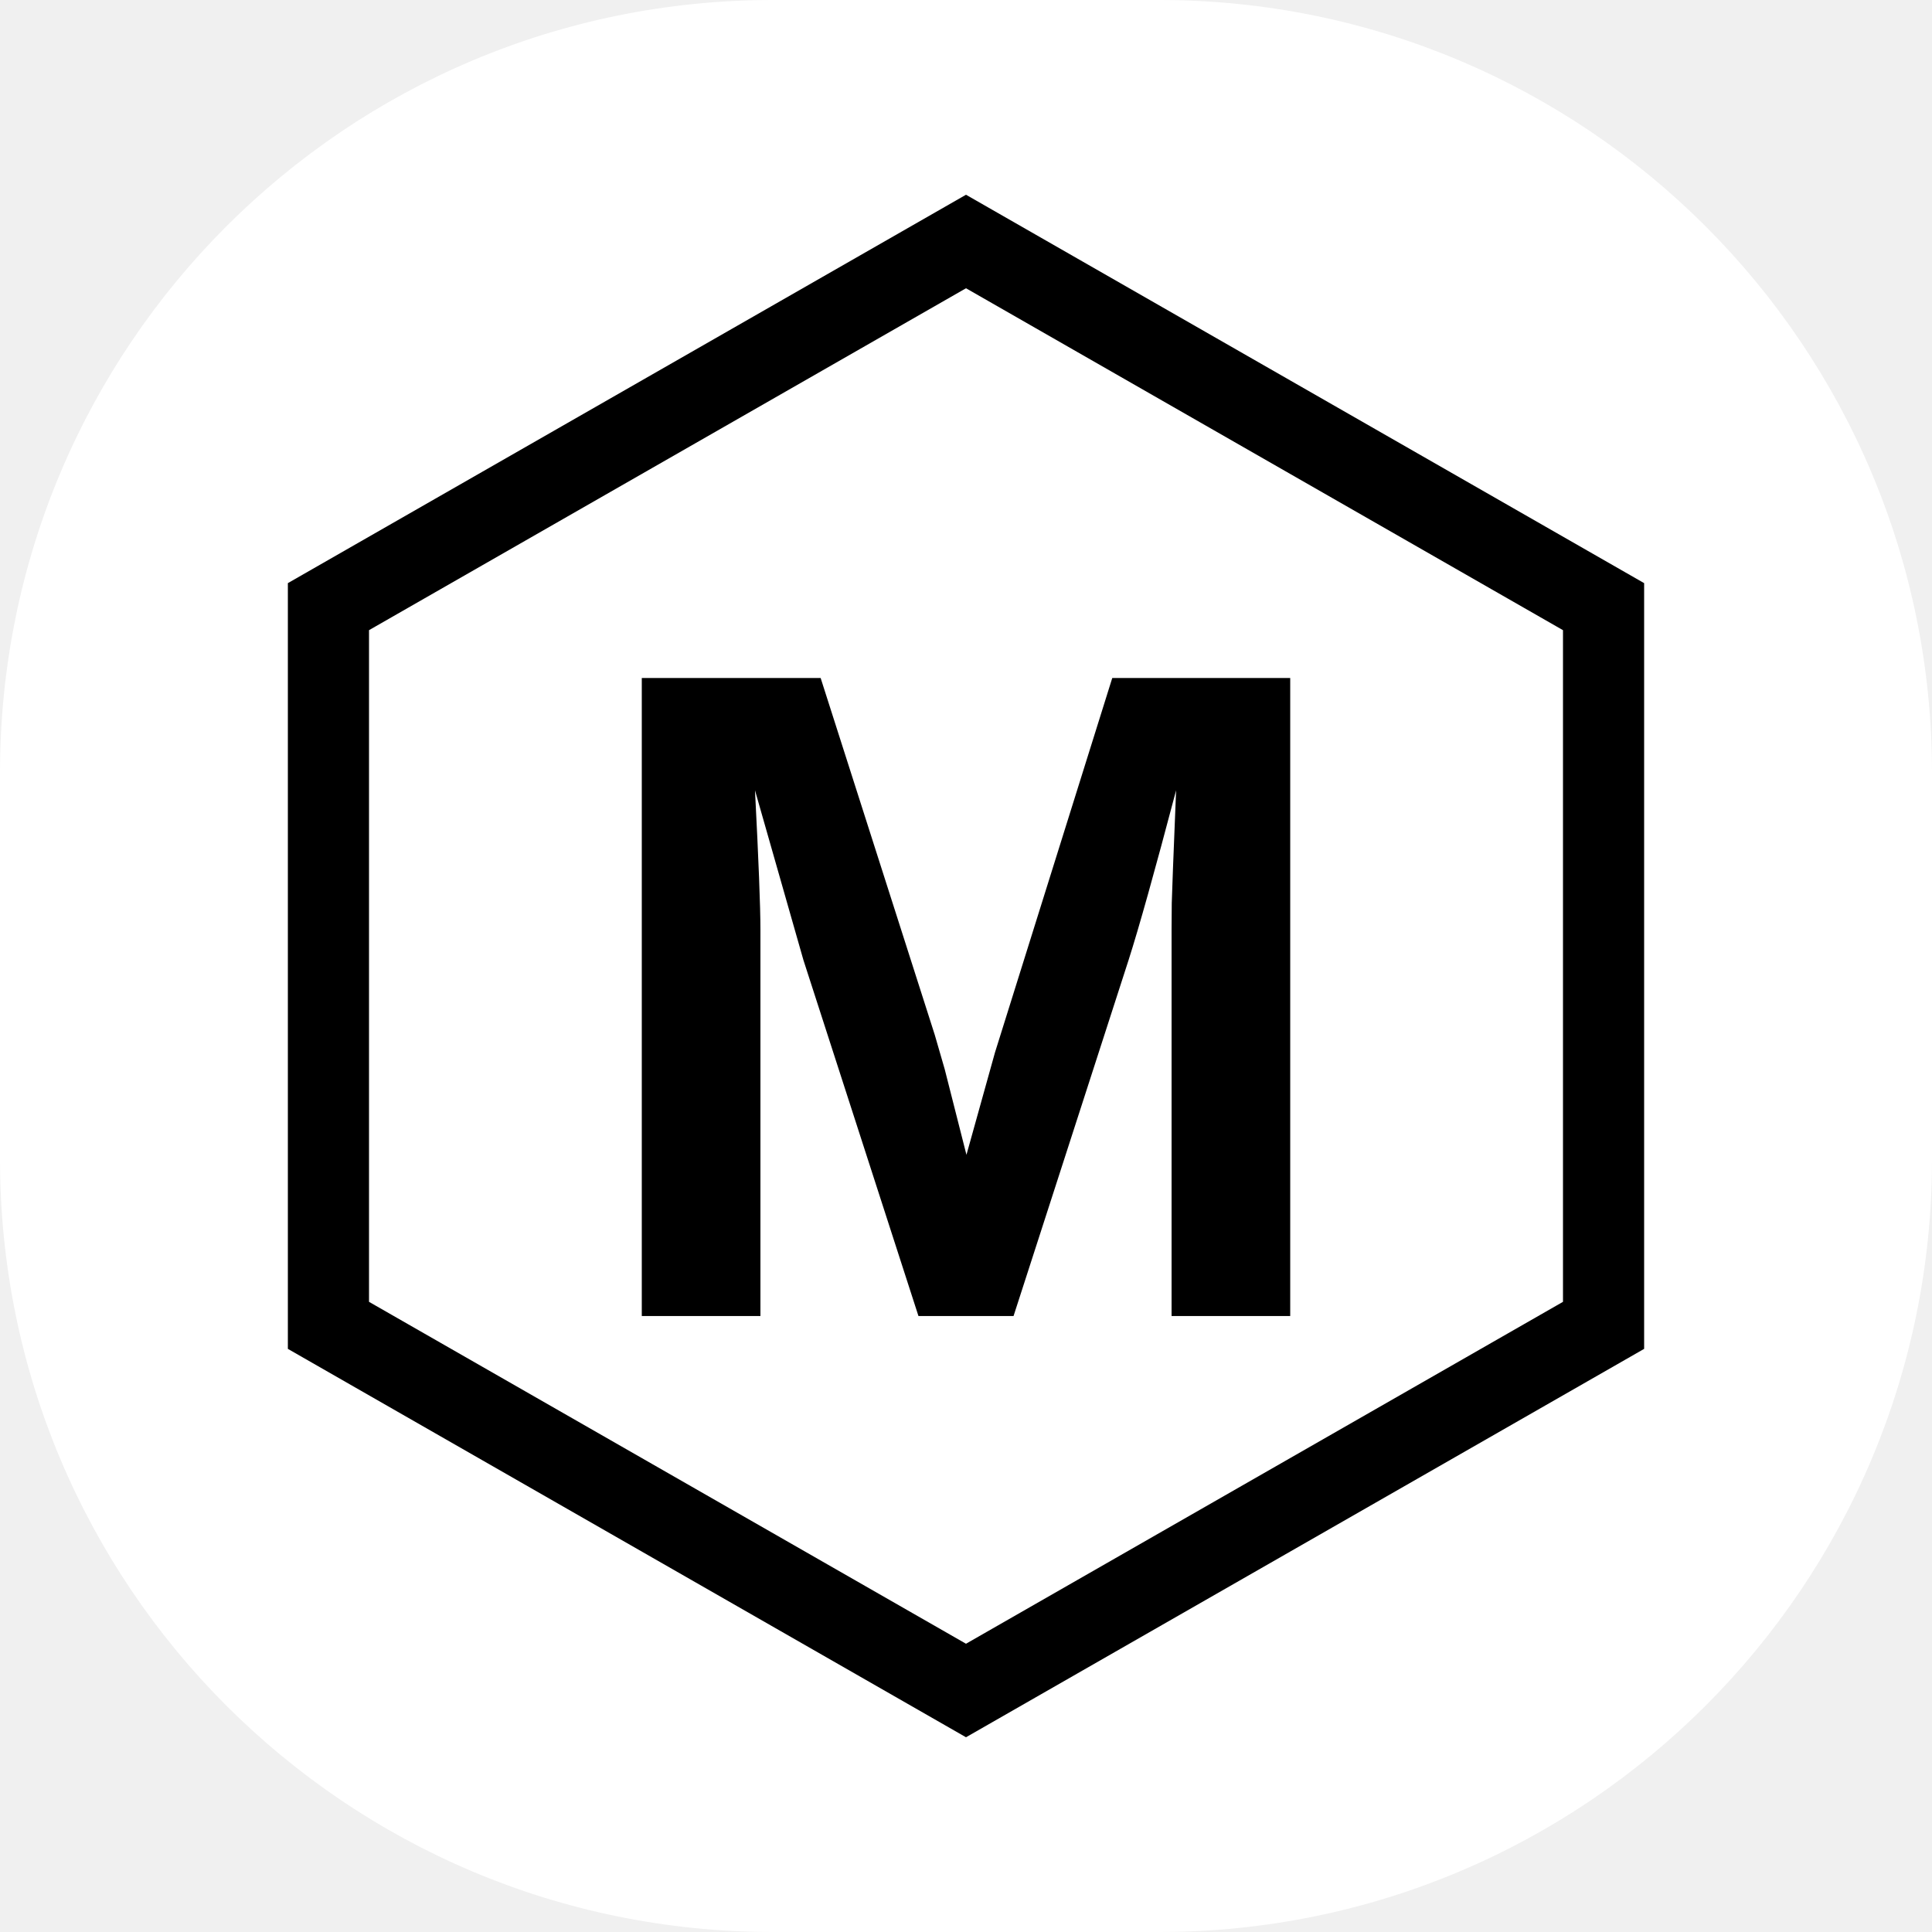
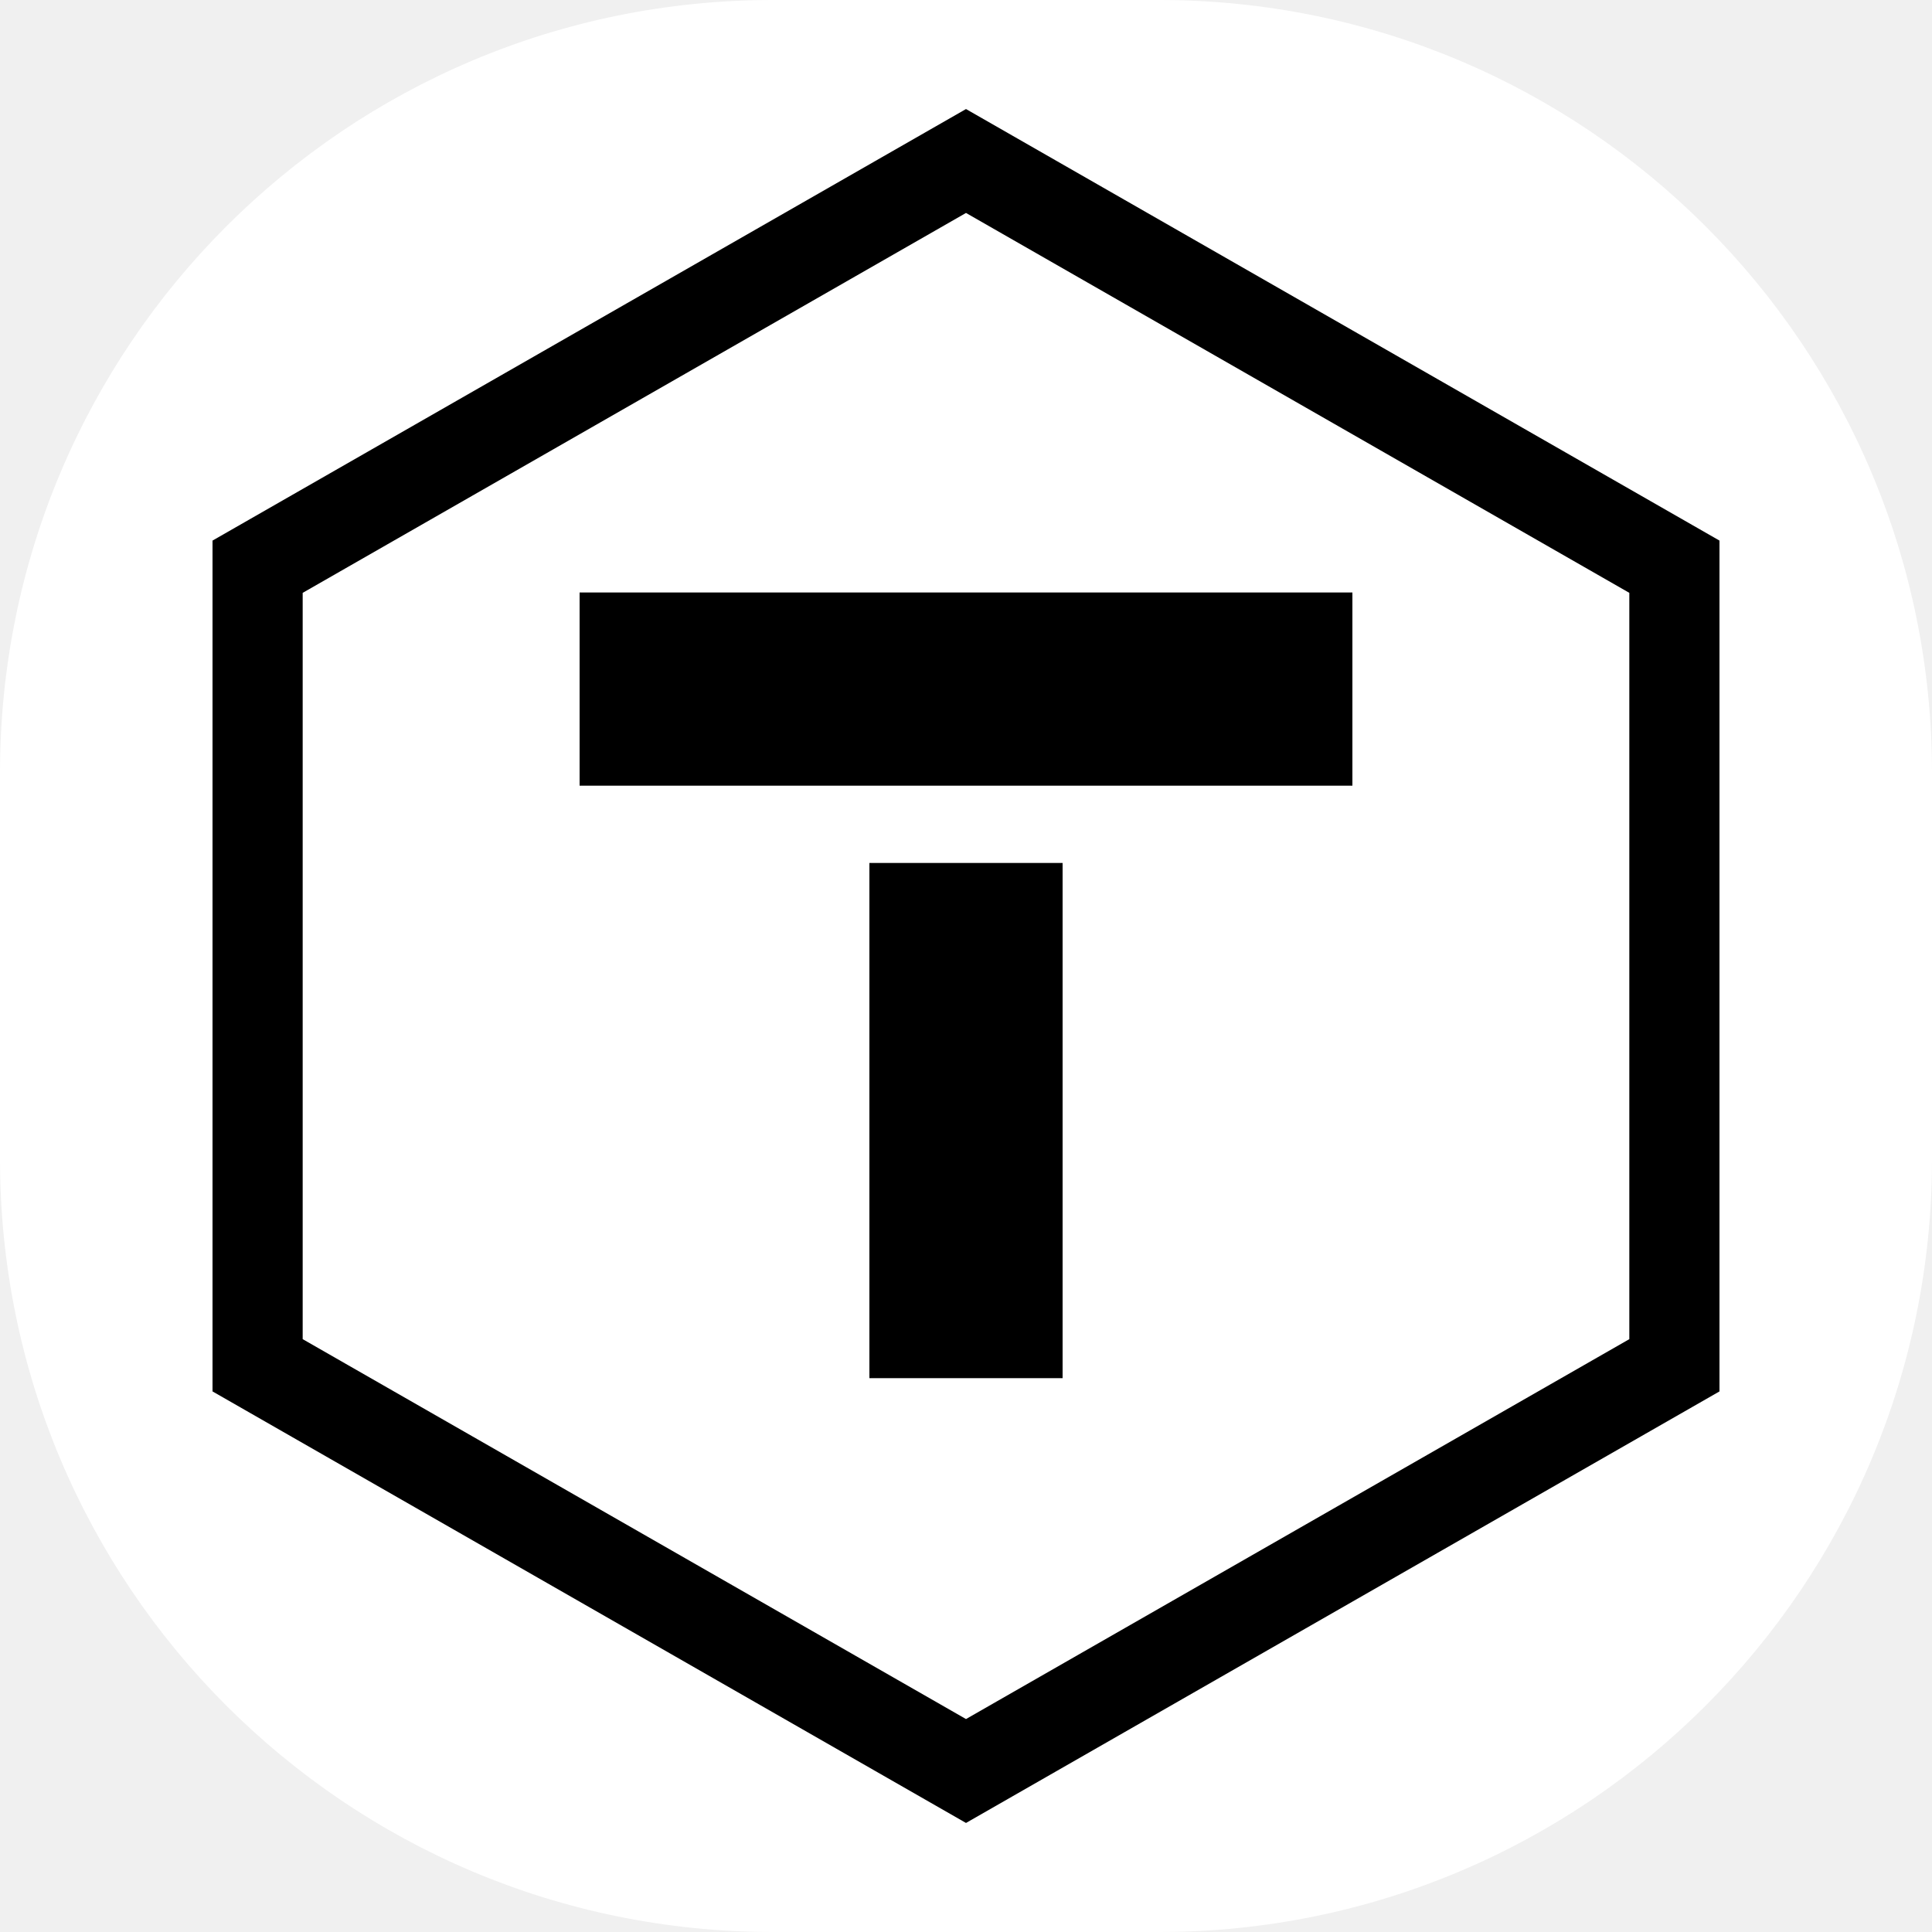
- <svg xmlns="http://www.w3.org/2000/svg" version="1.1" width="1000" height="1000">
+ <svg xmlns="http://www.w3.org/2000/svg" viewBox="0 0 300 300" width="300" height="300">
  <style>
-     #light-icon {
-       display: inline;
-     }
-     #dark-icon {
-       display: none;
-     }
+     .bg { fill: #ffffff; }
+     .mark { fill: #000000; }
+     .frame { stroke: #000000; }

    @media (prefers-color-scheme: dark) {
-       #light-icon {
-         display: none;
-       }
-       #dark-icon {
-         display: inline;
-       }
+       .bg { fill: none; }
+       .mark { fill: #ffffff; }
+       .frame { stroke: #ffffff; }
    }
  </style>
-   <g id="light-icon">
-     <svg version="1.1" width="1000" height="1000">
-       <g clip-path="url(#SvgjsClipPath1187)">
-         <rect width="1000" height="1000" fill="#ffffff" />
-         <g transform="matrix(3,0,0,3,50,50)">
-           <svg version="1.1" width="300" height="300">
-             <svg viewBox="0 0 300 300" width="300" height="300">
-               <polygon points="150,25 260,88 260,212 150,275 40,212 40,88" fill="none" stroke="#000000" stroke-width="14" stroke-linejoin="miter" />
-               <text x="150" y="165" fill="#000000" font-family="Arial, sans-serif" font-size="160" font-weight="bold" text-anchor="middle" dominant-baseline="middle">M</text>
-             </svg>
-           </svg>
-         </g>
-       </g>
-       <defs>
-         <clipPath id="SvgjsClipPath1187">
-           <rect width="1000" height="1000" x="0" y="0" rx="400" ry="400" />
-         </clipPath>
-       </defs>
-     </svg>
-   </g>
-   <g id="dark-icon">
-     <svg version="1.1" width="1000" height="1000">
-       <g>
-         <g transform="matrix(3.333333,0,0,3.333333,0,0)" style="filter: invert(100%)">
-           <svg version="1.1" width="300" height="300">
-             <svg viewBox="0 0 300 300" width="300" height="300">
-               <polygon points="150,25 260,88 260,212 150,275 40,212 40,88" fill="none" stroke="#000000" stroke-width="14" stroke-linejoin="miter" />
-               <text x="150" y="165" fill="#000000" font-family="Arial, sans-serif" font-size="160" font-weight="bold" text-anchor="middle" dominant-baseline="middle">M</text>
-             </svg>
-           </svg>
-         </g>
-       </g>
-     </svg>
-   </g>
+   <rect class="bg" width="300" height="300" rx="120" ry="120" />
+   <polygon class="frame" points="150,25 260,88 260,212 150,275 40,212 40,88" fill="none" stroke-width="14" stroke-linejoin="miter" />
+   <rect class="mark" x="90" y="92" width="120" height="30" />
+   <rect class="mark" x="135" y="134" width="30" height="80" />
</svg>
